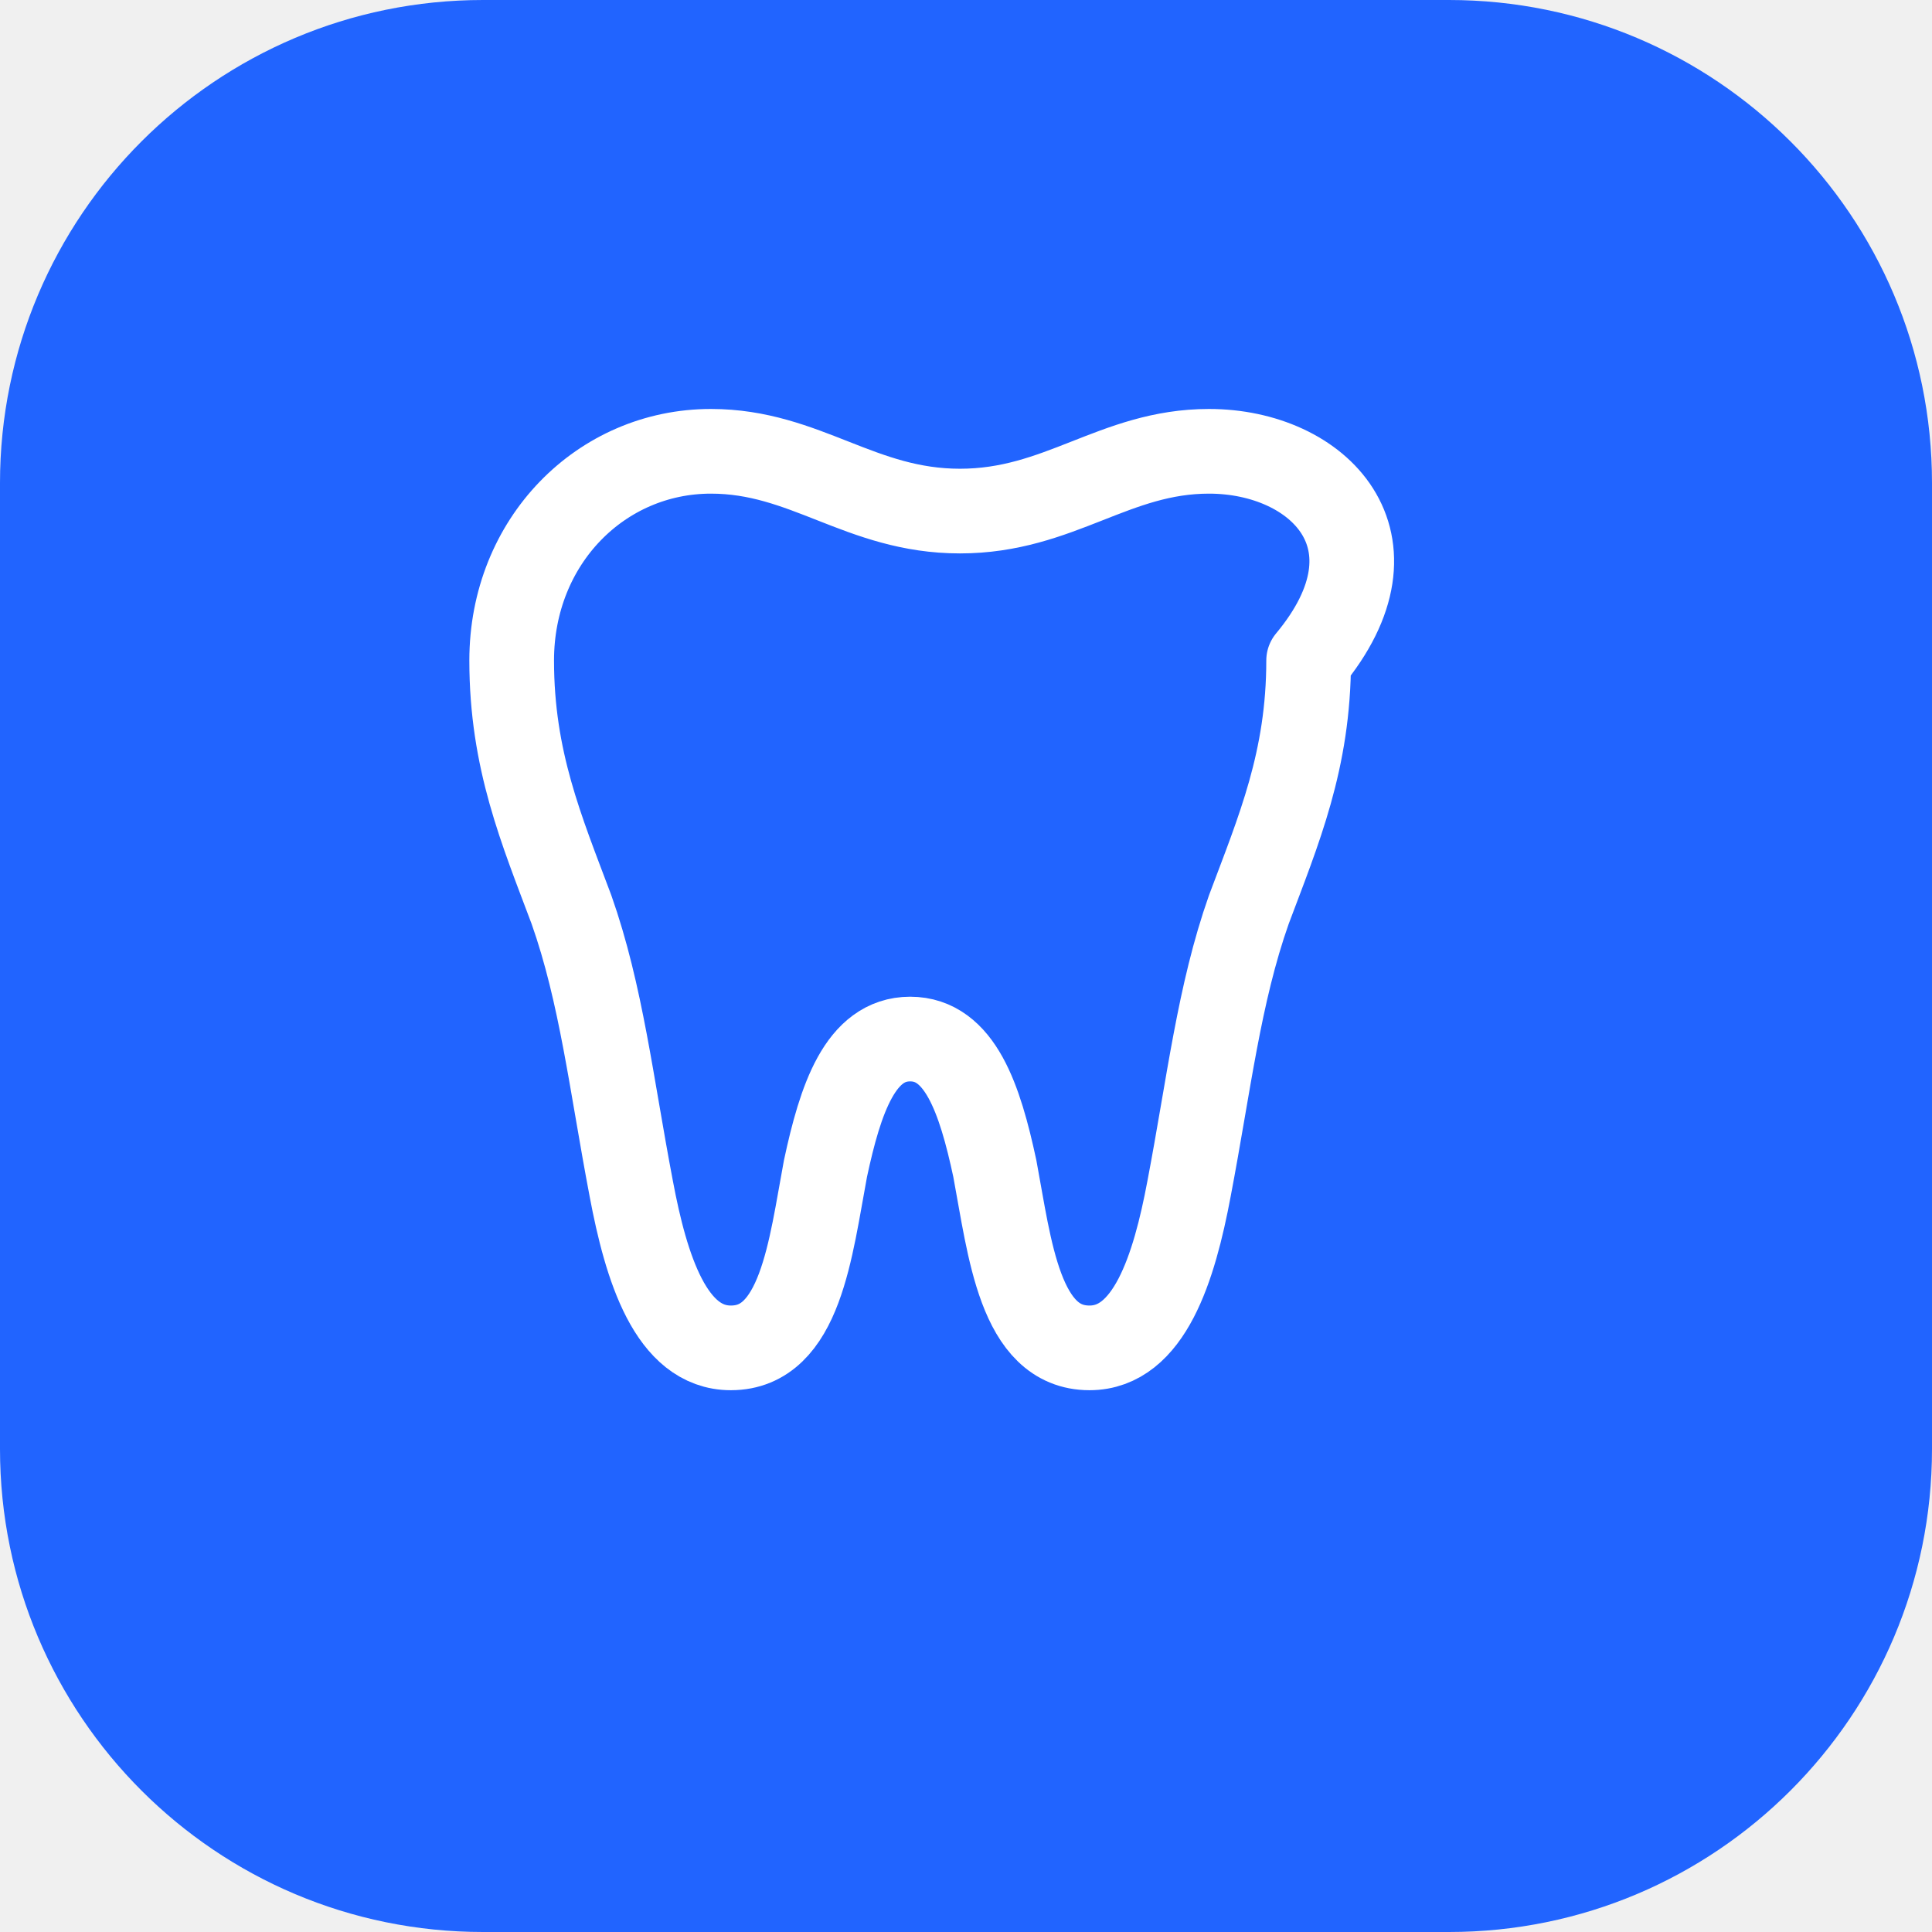
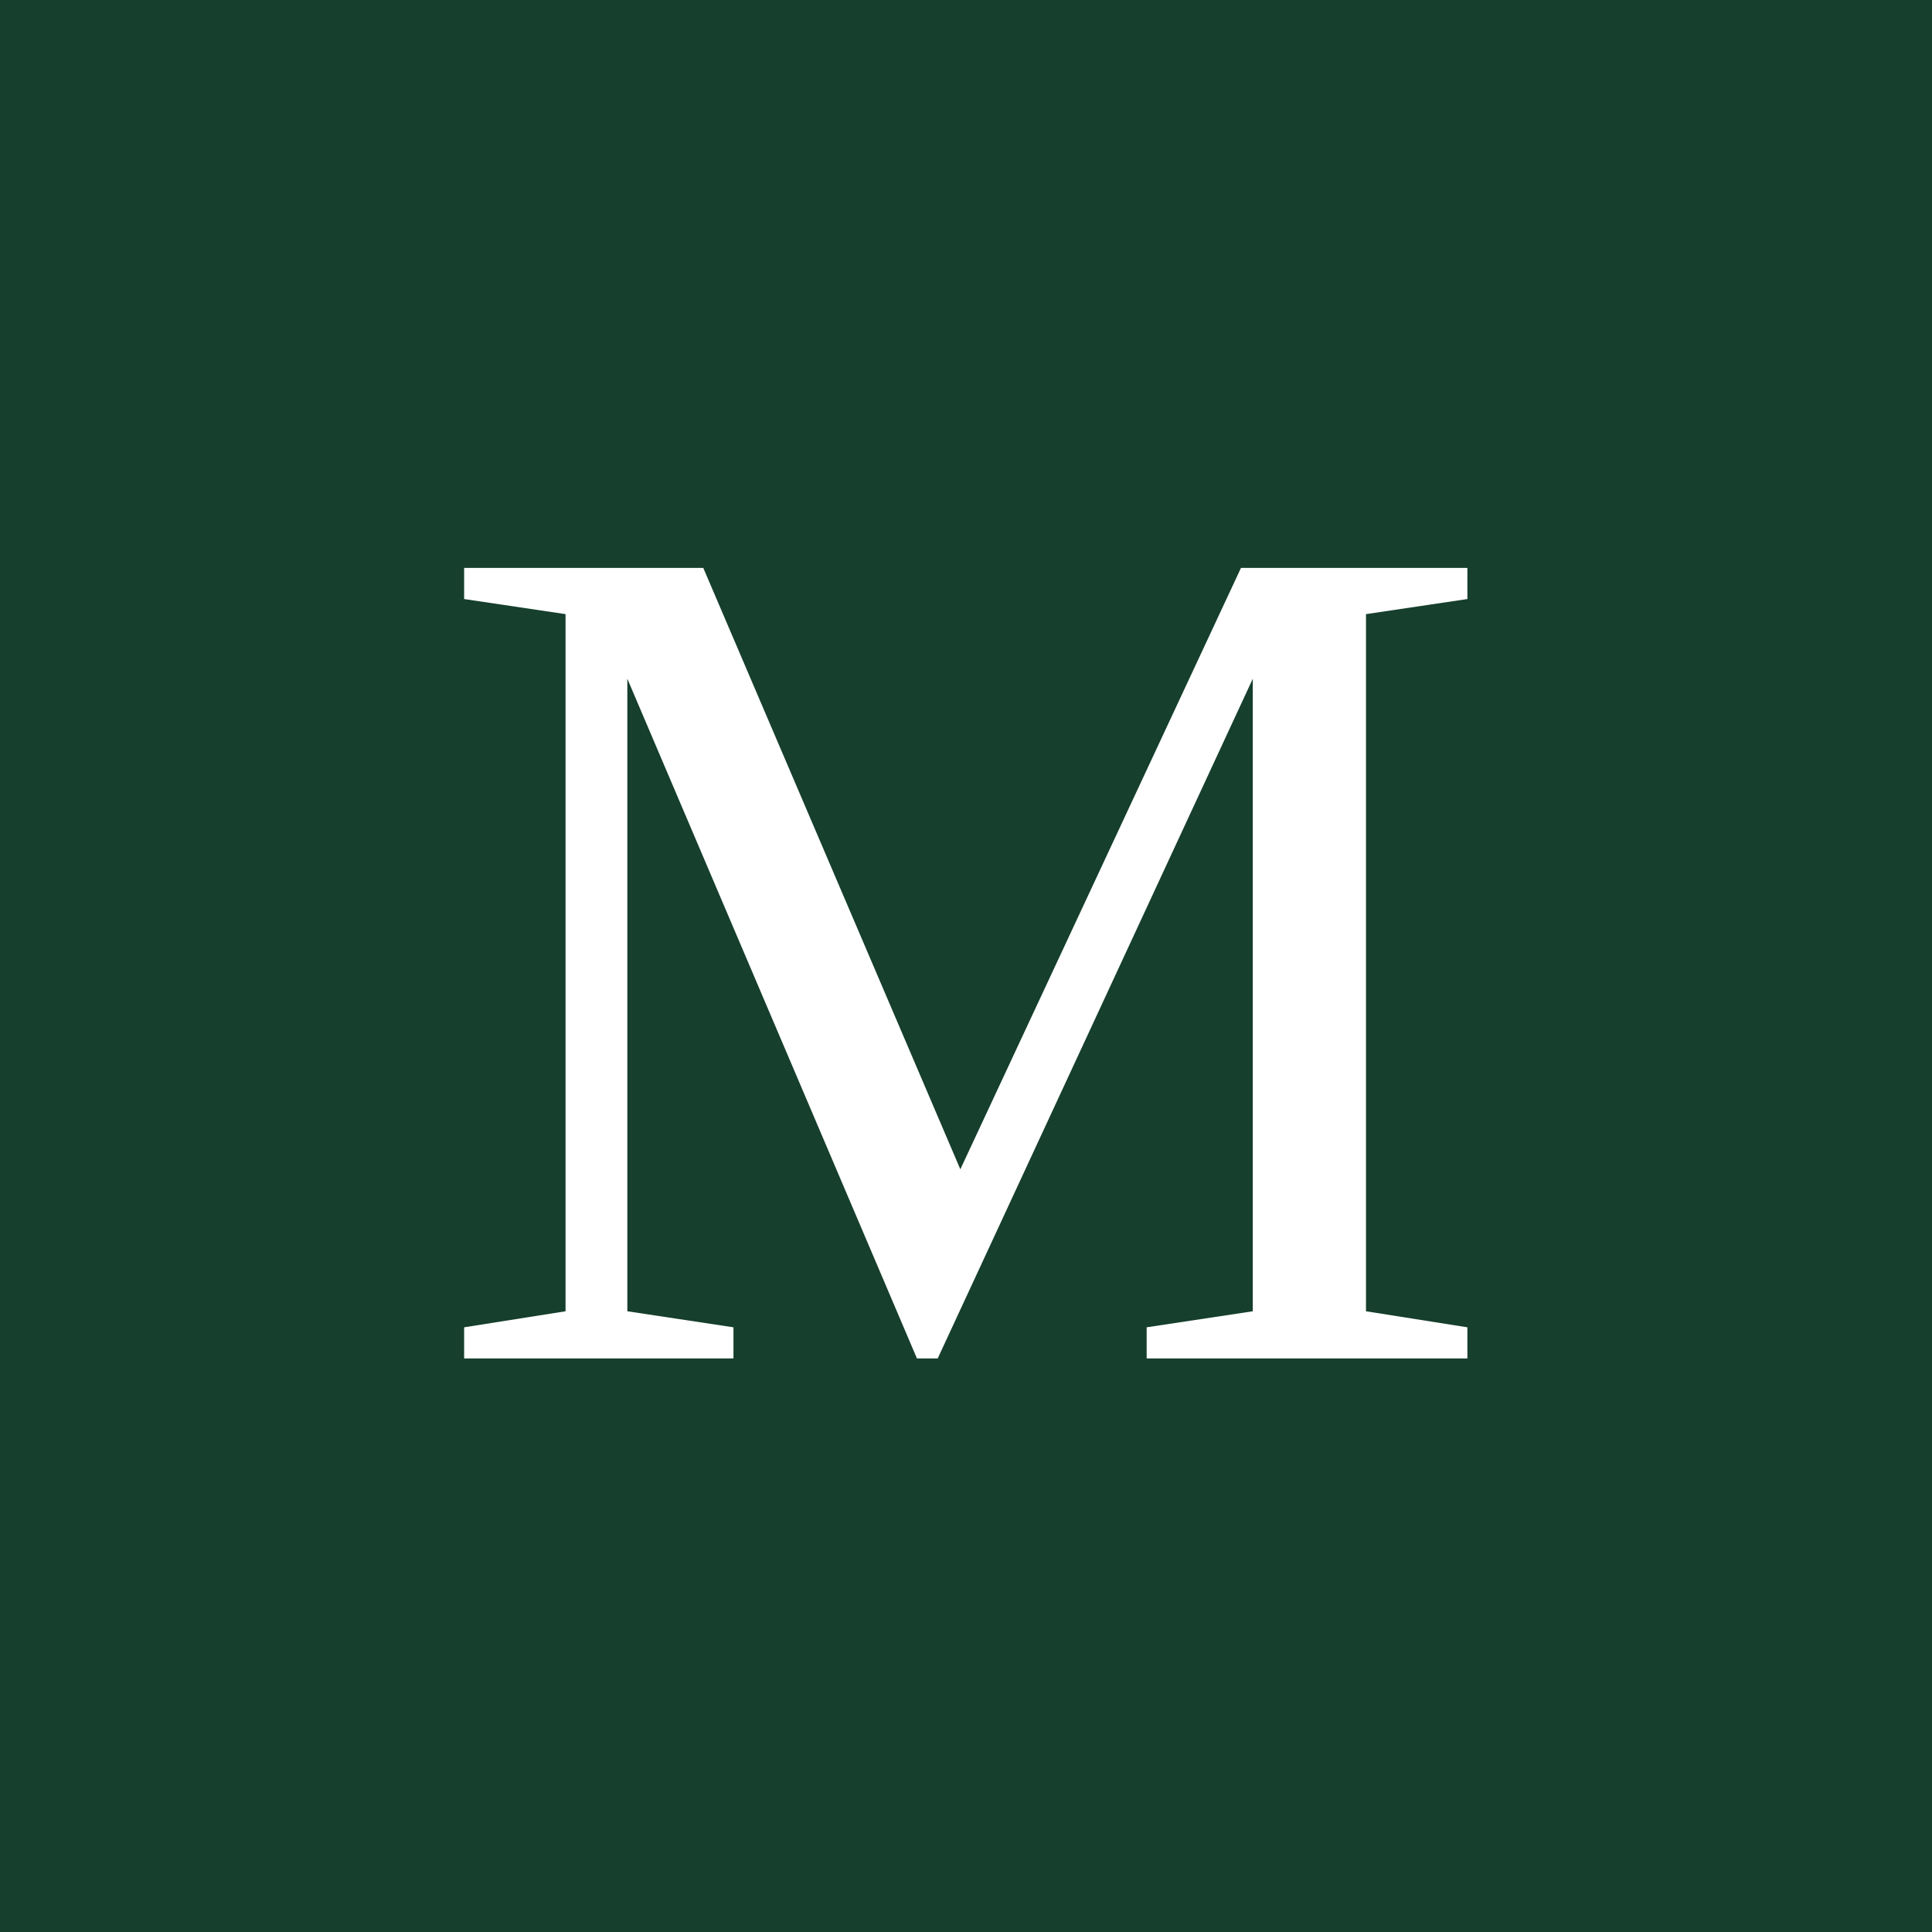
<svg xmlns="http://www.w3.org/2000/svg" viewBox="0 0 64 64">
-   <rect width="64" height="64" rx="16" fill="#2164ff" />
-   <g transform="translate(12 10) scale(1.65)" fill="none" stroke="#fff" stroke-width="1.7" stroke-linejoin="round">
-     <path d="M7 3C4.8 3 3 4.8 3 7.2c0 2 .6 3.4 1.2 5 .6 1.7.8 3.5 1.2 5.6.3 1.6.8 3.2 2 3.2 1.4 0 1.6-2 1.9-3.6.3-1.4.7-2.6 1.7-2.6s1.4 1.2 1.7 2.6c.3 1.6.5 3.6 1.9 3.6 1.2 0 1.7-1.6 2-3.2.4-2.1.6-3.9 1.2-5.6.6-1.6 1.2-3 1.2-5C21 4.8 19.2 3 17 3c-1.9 0-3 1.2-5 1.2S8.9 3 7 3z" />
-   </g>
+   <rect width="64" height="64" fill="#163f2d" />
+   <text x="32" y="45" text-anchor="middle" font-family="'Source Serif 4', Georgia, 'Times New Roman', serif" font-weight="500" font-size="40" fill="#fff">M</text>
</svg>
